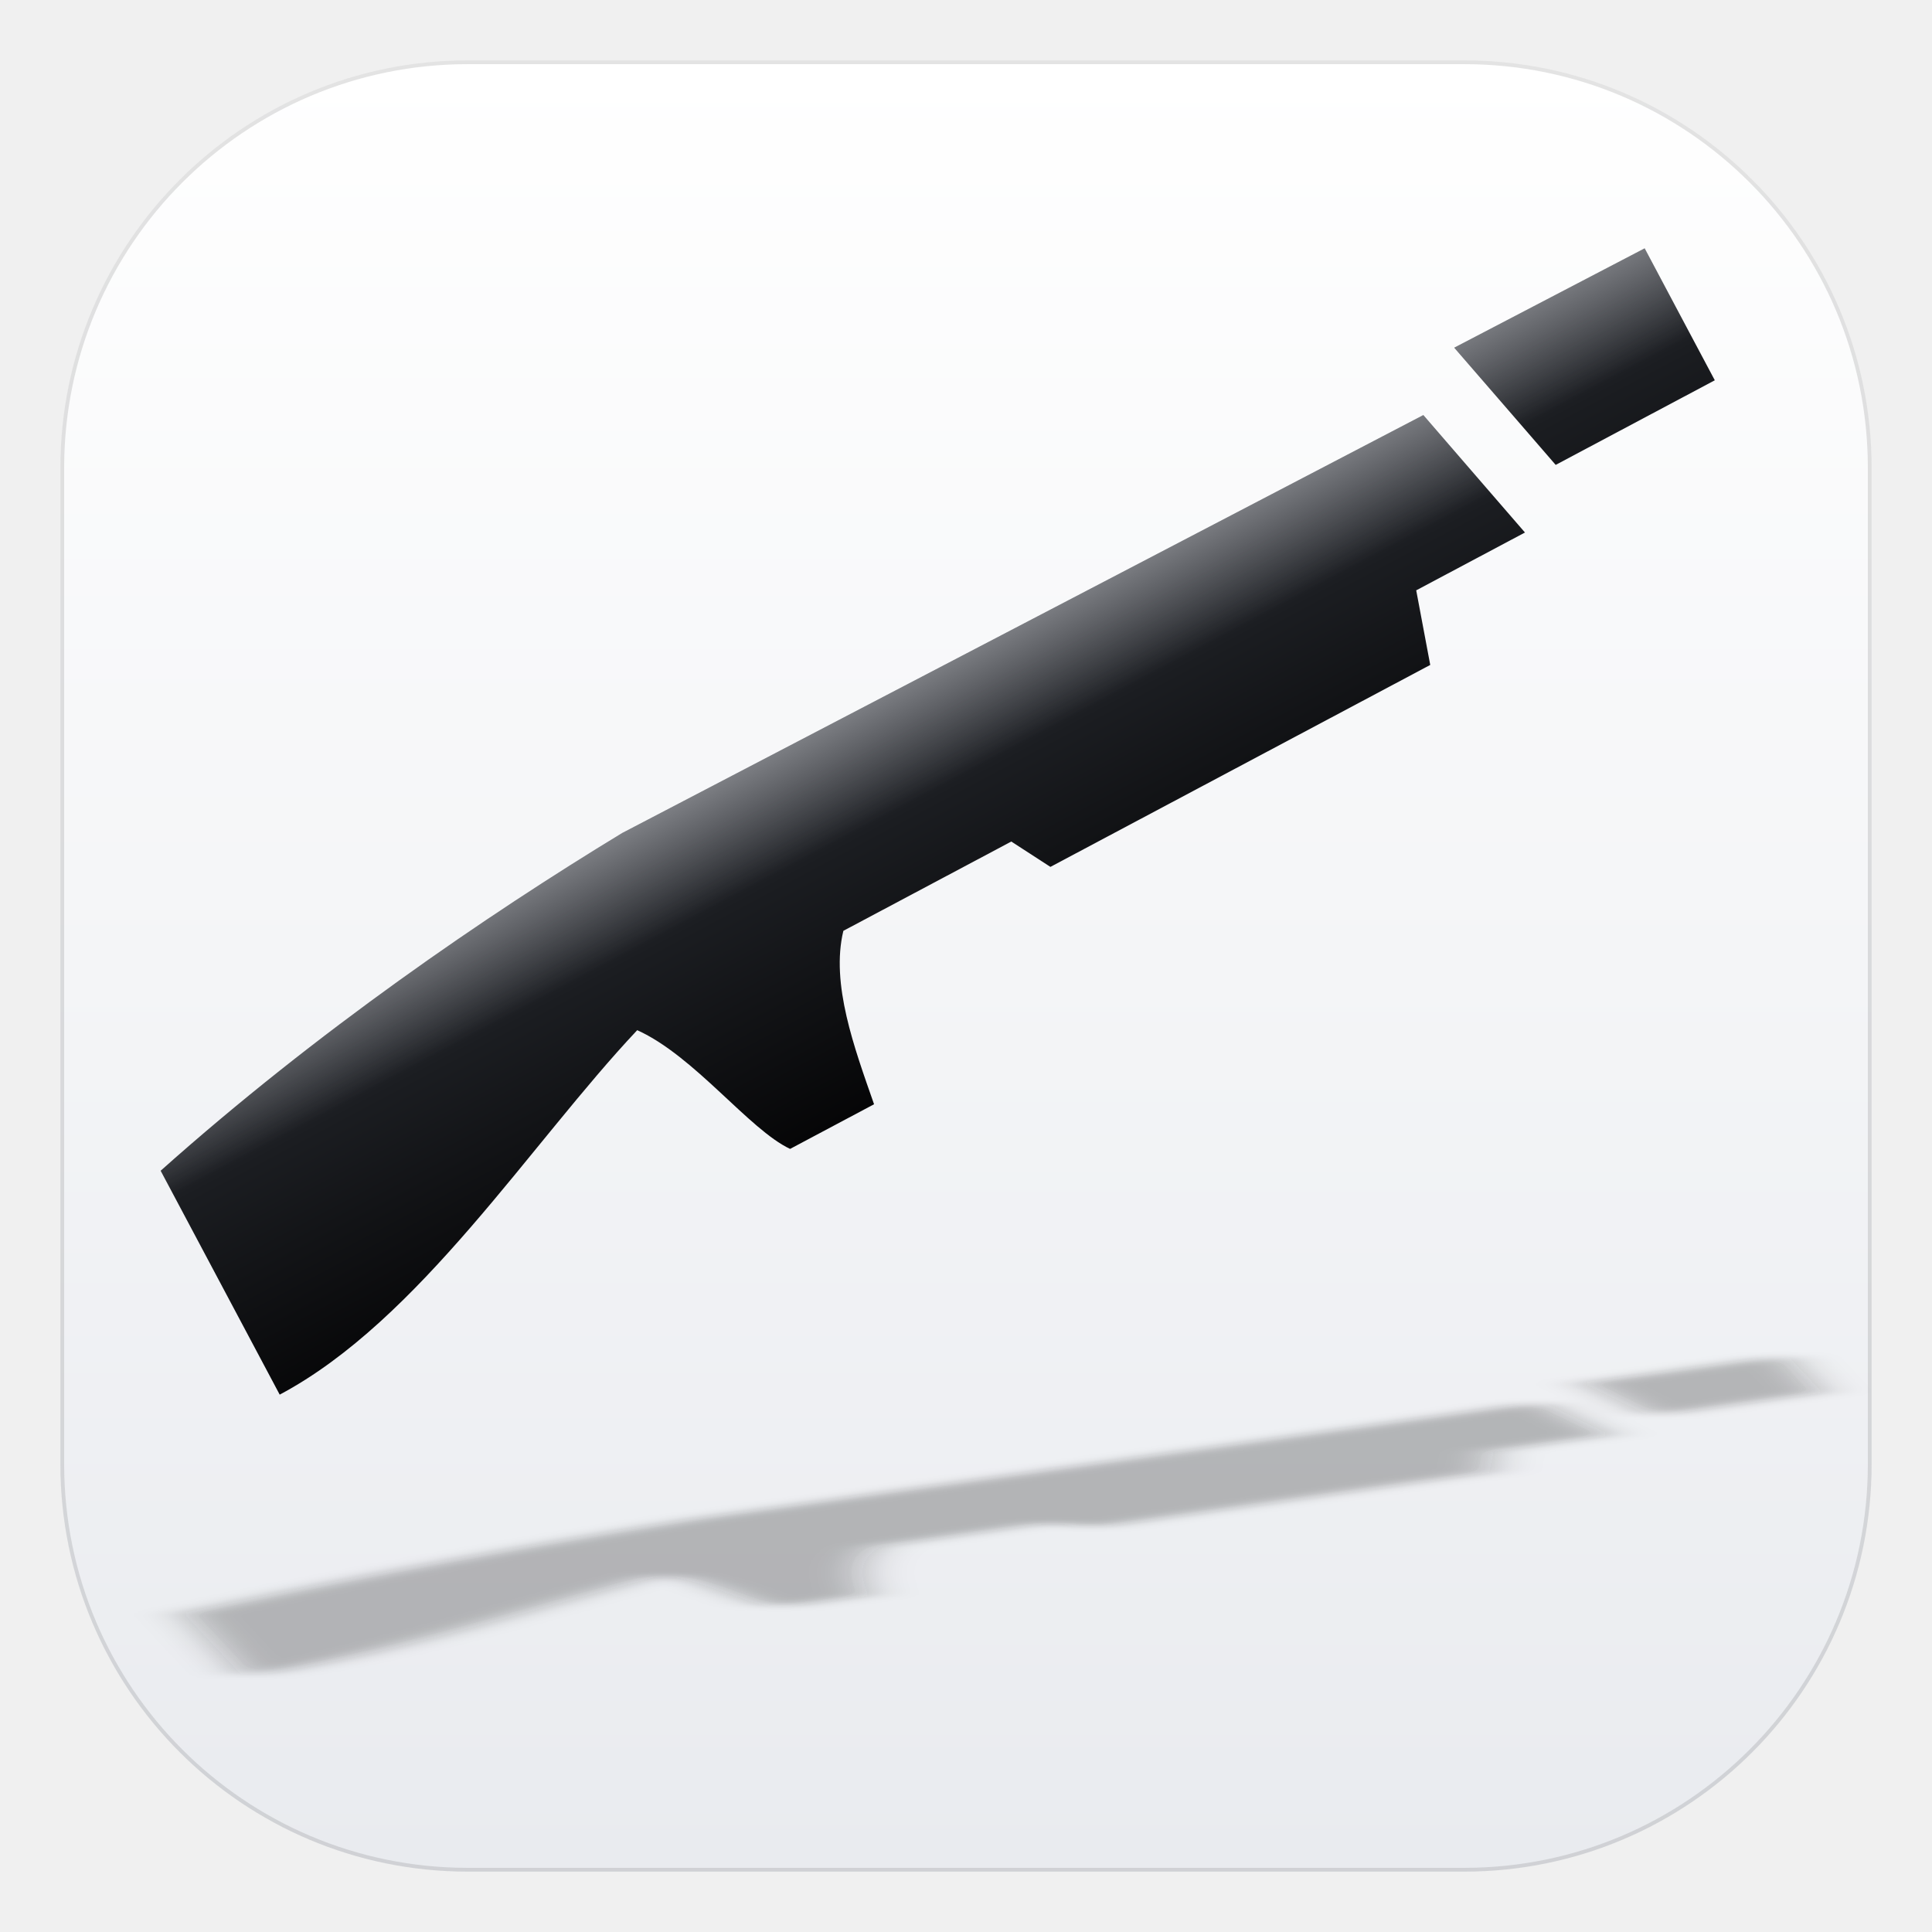
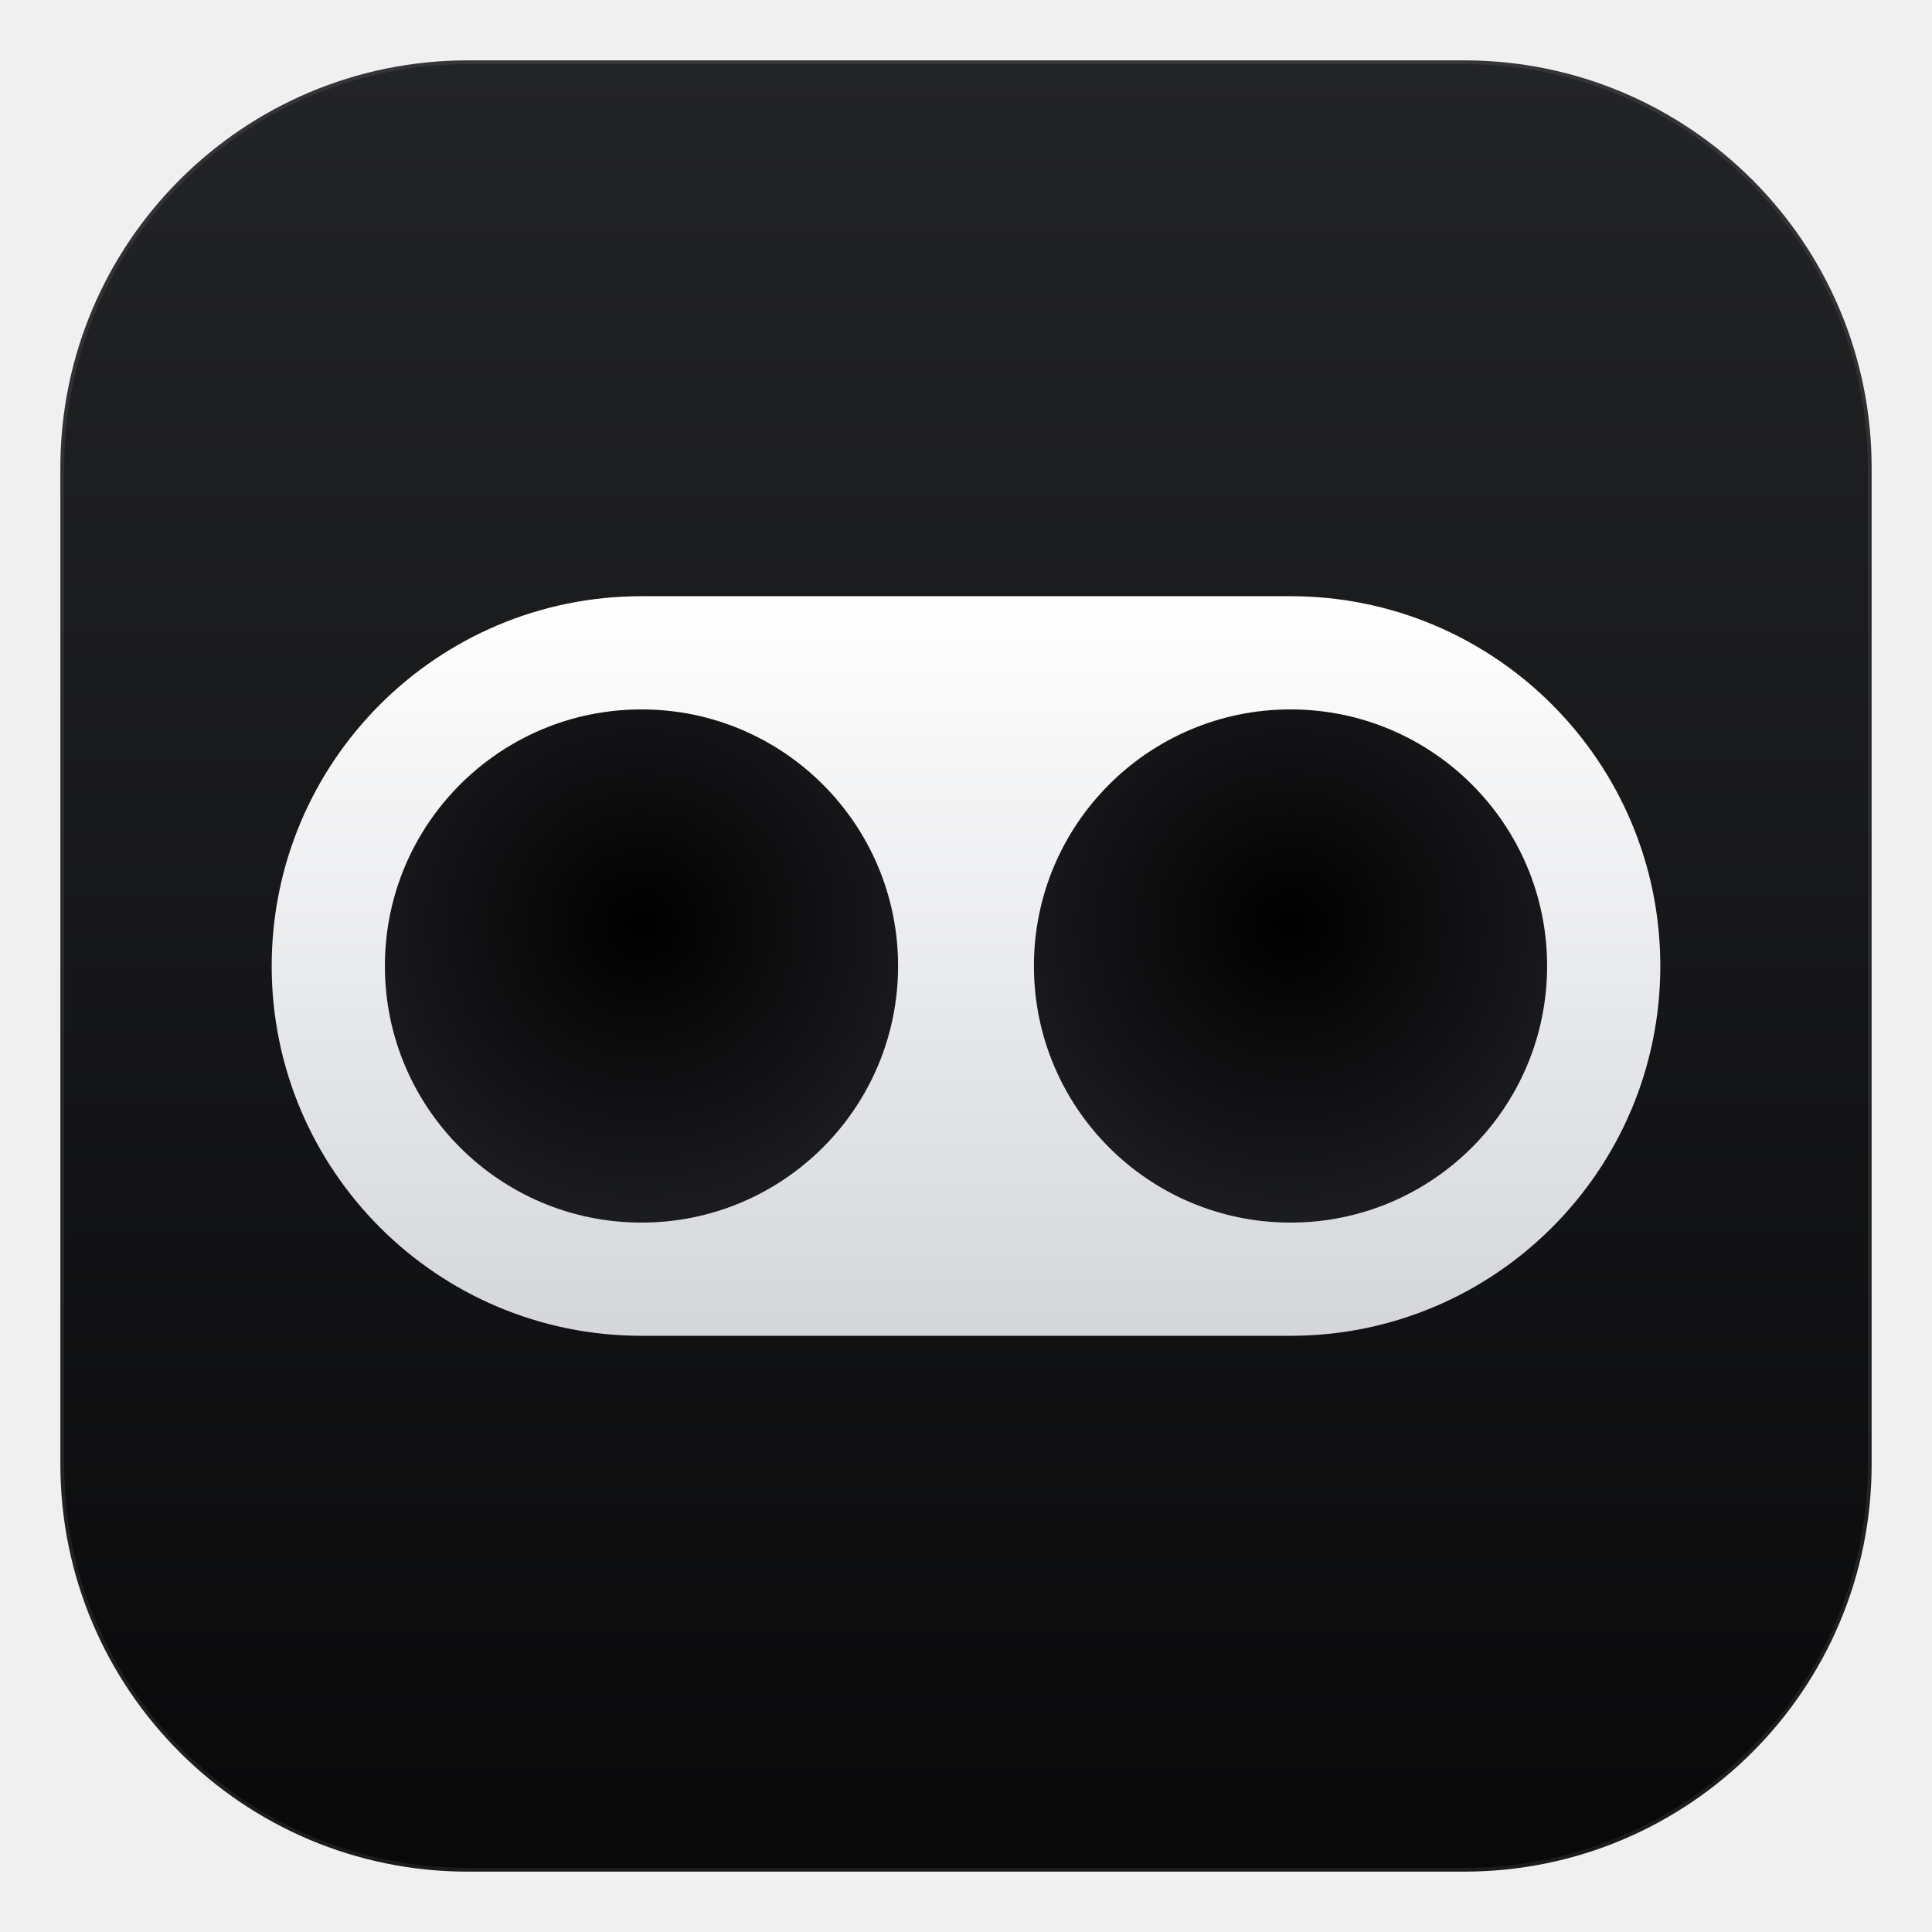
<svg xmlns="http://www.w3.org/2000/svg" viewBox="0 0 512 512" width="512" height="512">
  <defs>
    <linearGradient id="tile" x1="0" y1="0" x2="0" y2="1">
+       <stop offset="0" stop-color="#232427" />
+       <stop offset="1" stop-color="#09090a" />
+     </linearGradient>
+     <linearGradient id="face" x1="0" y1="0" x2="0" y2="1">
      <stop offset="0" stop-color="#ffffff" />
-       <stop offset="1" stop-color="#e9ebef" />
+       <stop offset="1" stop-color="#d4d6da" />
    </linearGradient>
-     <linearGradient id="body" gradientUnits="userSpaceOnUse" x1="0" y1="40" x2="0" y2="210">
-       <stop offset="0" stop-color="#3a3d45" />
-       <stop offset="0.35" stop-color="#1b1d21" />
-       <stop offset="1" stop-color="#050506" />
-     </linearGradient>
-     <linearGradient id="shine" gradientUnits="userSpaceOnUse" x1="0" y1="44" x2="0" y2="96">
-       <stop offset="0" stop-color="#ffffff" stop-opacity="0.38" />
-       <stop offset="1" stop-color="#ffffff" stop-opacity="0" />
-     </linearGradient>
-     <path id="gun" d="M760,52 L250,48 C180,52 90,62 0,84 L0,196 C70,196 150,150 215,128 C232,150 238,190 250,206 L292,206 C296,180 300,150 316,132 L400,132 L410,150 L600,150 L610,118 L760,118 Z" />
-     <clipPath id="rear">
-       <polygon points="-50,-50 626,-50 706,300 -50,300" />
-     </clipPath>
-     <clipPath id="front">
-       <polygon points="642,-50 900,-50 900,300 722,300" />
-     </clipPath>
-     <clipPath id="tileclip">
-       <rect x="16" y="16" width="480" height="480" rx="108" />
-     </clipPath>
-     <filter id="blur" x="-20%" y="-60%" width="140%" height="220%">
-       <feGaussianBlur stdDeviation="9" />
-     </filter>
-     <g id="pieces">
-       <g clip-path="url(#rear)">
-         <use href="#gun" />
-       </g>
-       <g transform="translate(10,-20)">
-         <g clip-path="url(#front)">
-           <use href="#gun" />
-         </g>
-       </g>
-     </g>
+     <radialGradient id="bore" cx="0.5" cy="0.42" r="0.6">
+       <stop offset="0" stop-color="#000000" />
+       <stop offset="1" stop-color="#1c1d20" />
+     </radialGradient>
  </defs>
  <rect x="16" y="16" width="480" height="480" rx="108" fill="url(#tile)" />
-   <g clip-path="url(#tileclip)">
-     <g transform="translate(268,404) matrix(1,0,-0.25,0.30,0,0) rotate(-28) scale(0.56) translate(-380,-127)" fill="#0b0c0e" opacity="0.26" filter="url(#blur)">
-       <use href="#pieces" />
-     </g>
-     <g transform="translate(256,226) rotate(-28) scale(0.6) translate(-380,-127)">
-       <use href="#pieces" fill="url(#body)" />
-       <use href="#pieces" fill="url(#shine)" />
-     </g>
-   </g>
-   <rect x="16.5" y="16.5" width="479" height="479" rx="107.5" fill="none" stroke="#111214" stroke-opacity="0.12" />
+   <rect x="16.5" y="16.5" width="479" height="479" rx="107.5" fill="none" stroke="#ffffff" stroke-opacity="0.08" />
+   <rect x="72" y="158" width="368" height="196" rx="98" fill="url(#face)" />
+   <circle cx="170" cy="256" r="68" fill="url(#bore)" />
+   <circle cx="342" cy="256" r="68" fill="url(#bore)" />
</svg>
